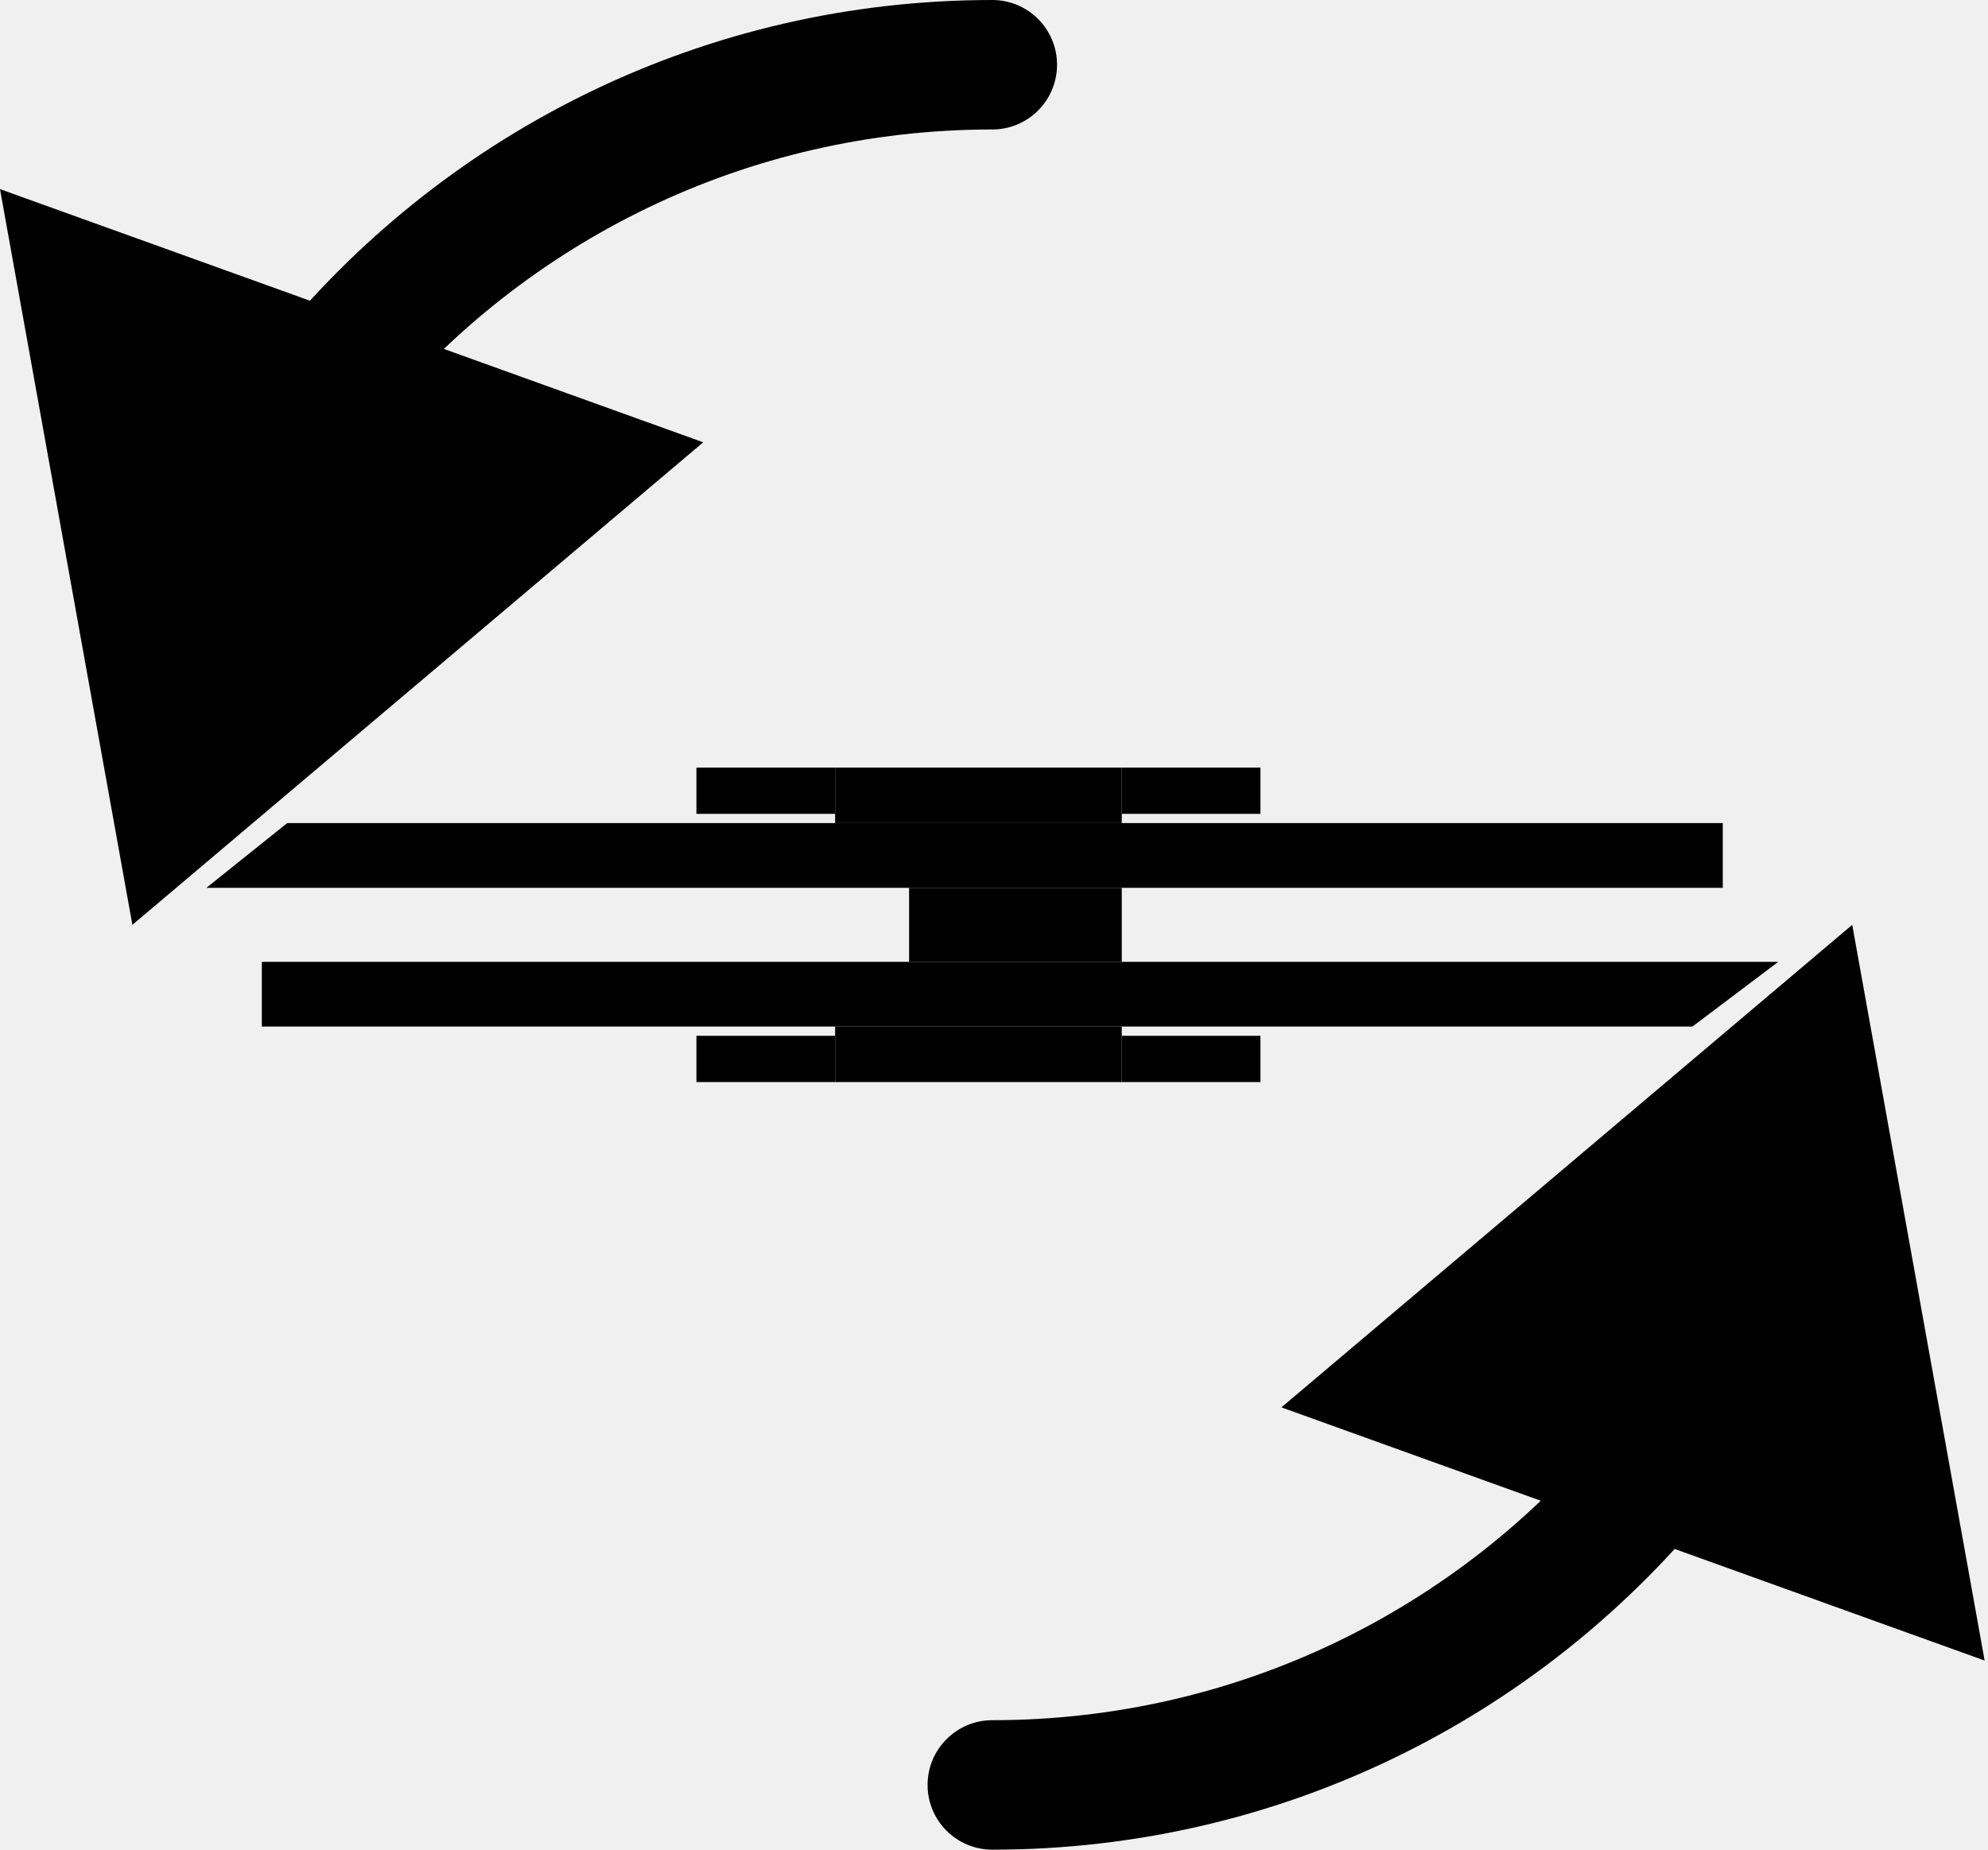
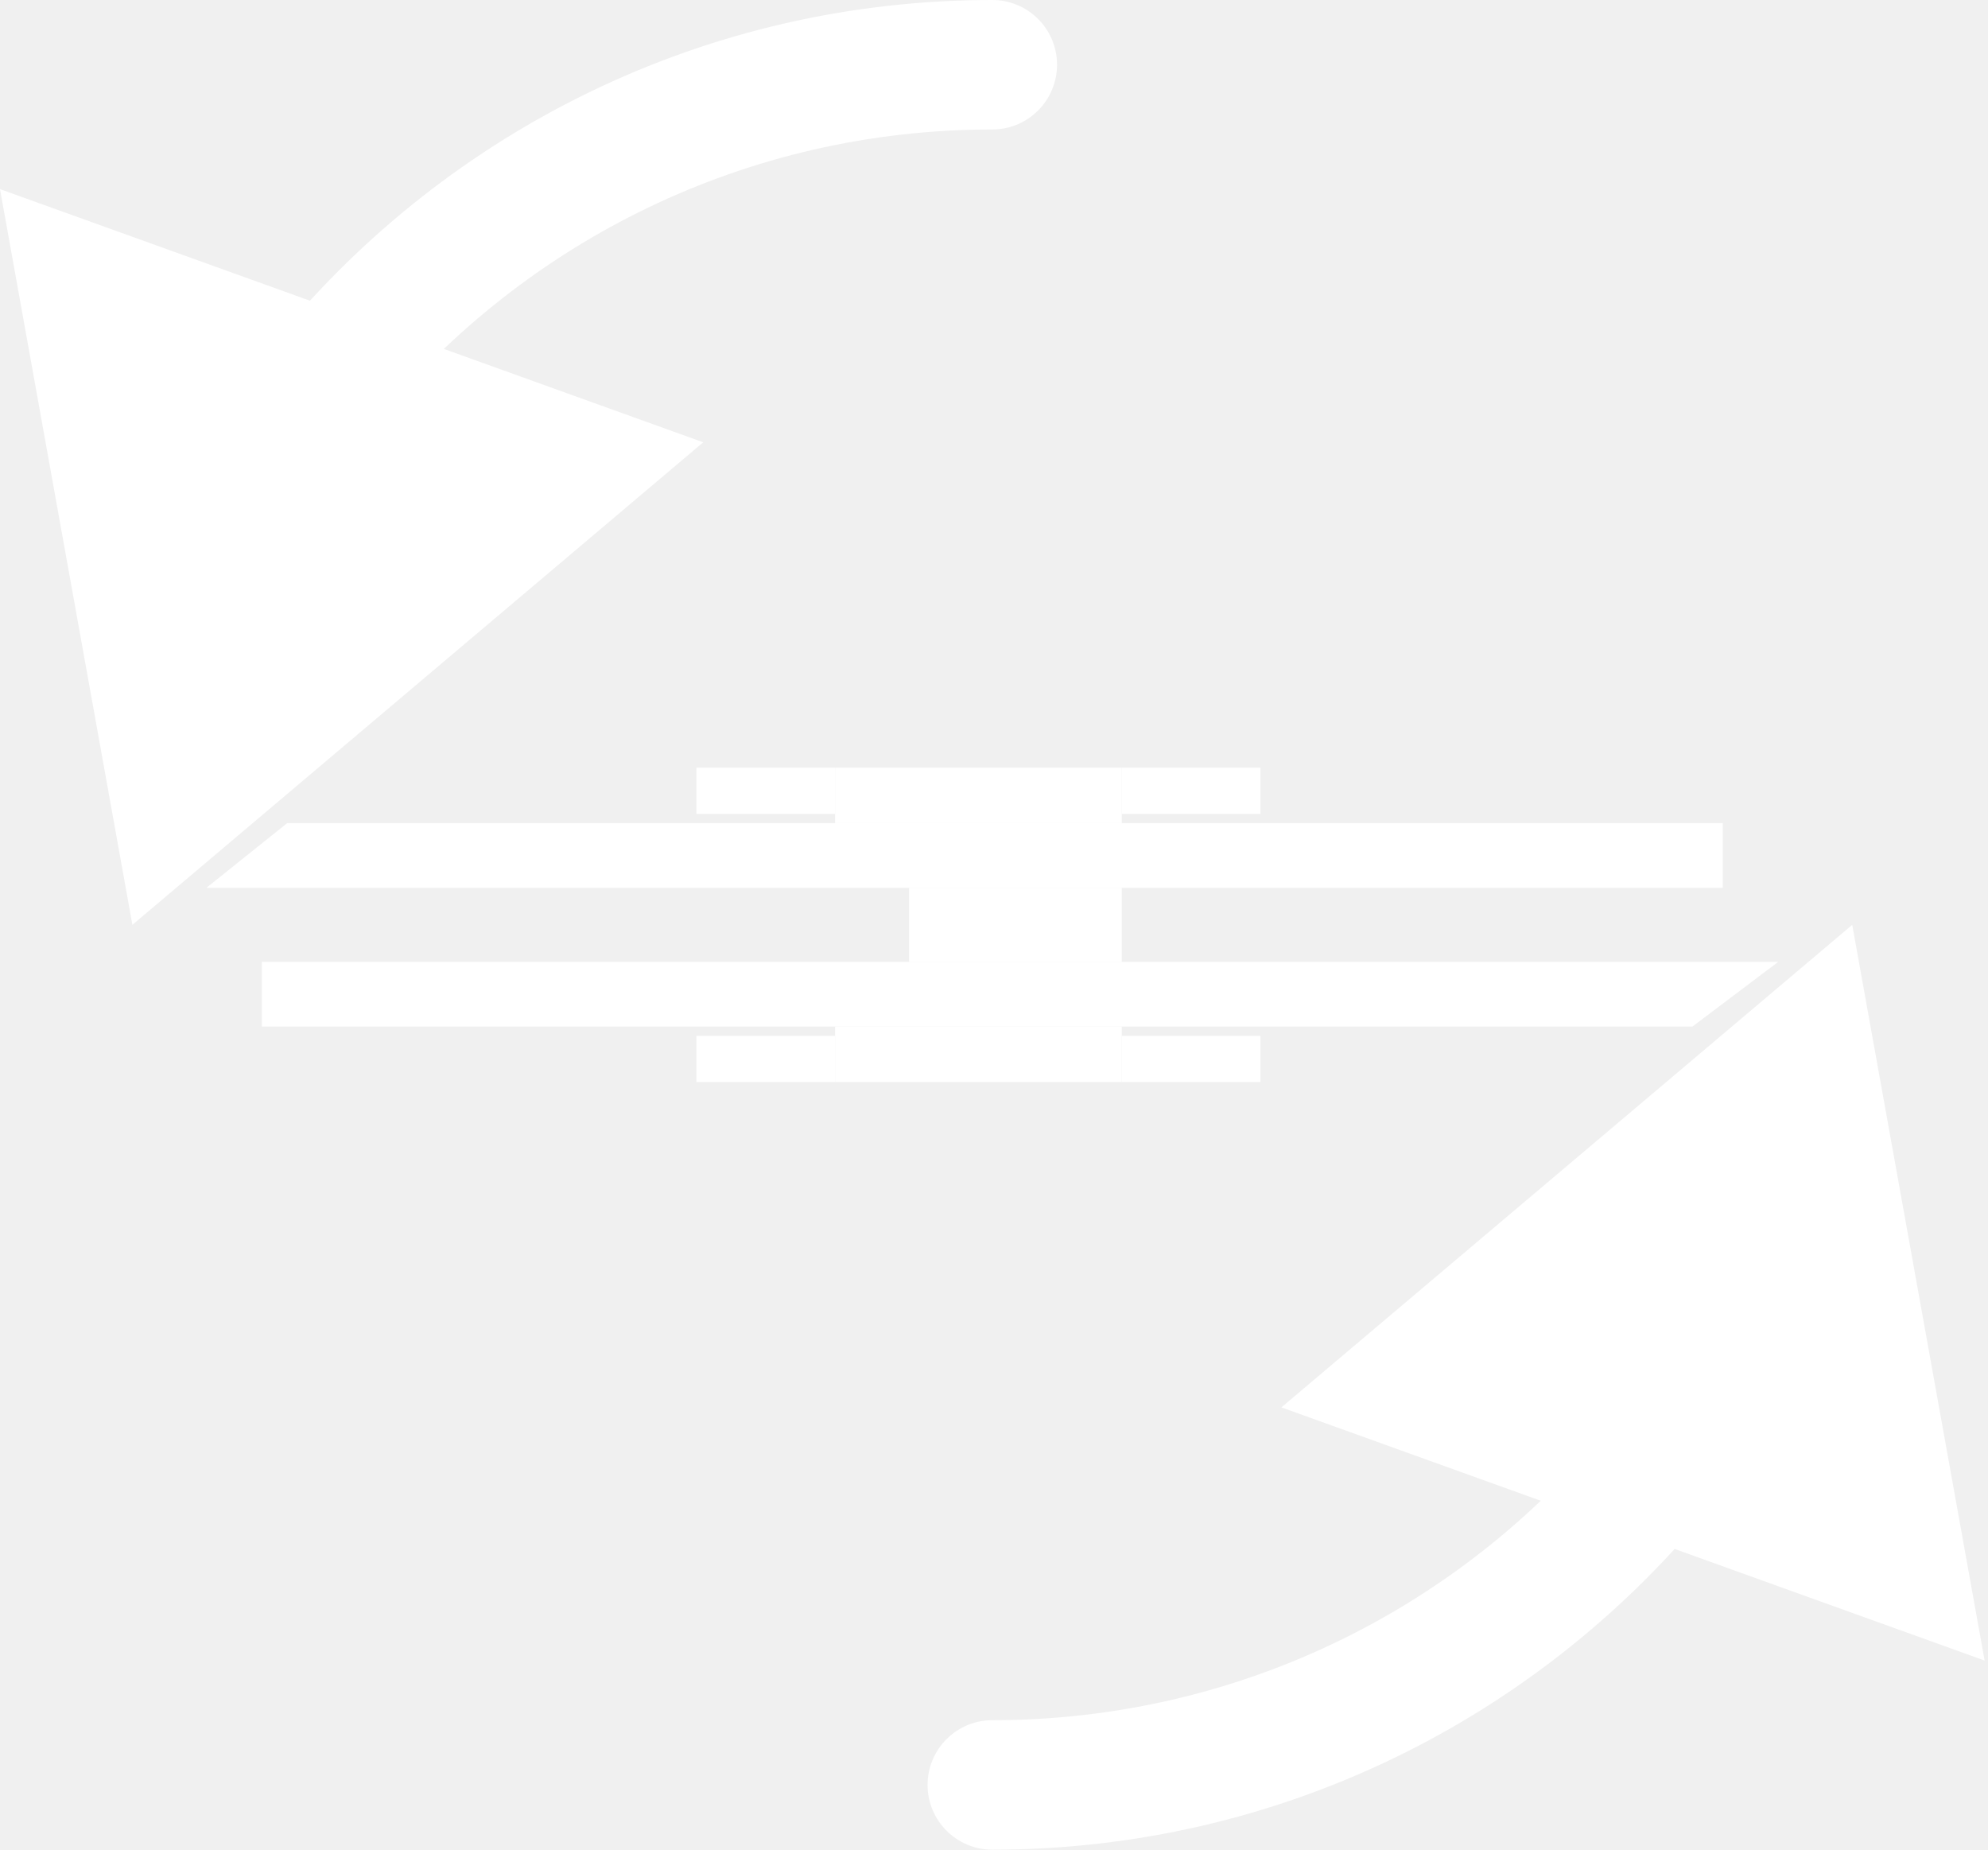
<svg xmlns="http://www.w3.org/2000/svg" width="215" height="200" viewBox="0 0 215 200" fill="none">
  <g id="animated parts">
    <g id="station silhouette">
-       <path id="Rectangle 7" d="M31.064 89H186.317V96H22.317L31.064 89Z" fill="black" />
-       <path id="Rectangle 8" d="M28.317 104H192.317L183.034 111H28.317V104Z" fill="black" />
-       <rect id="Rectangle 12" x="121.317" y="83" width="15" height="5" fill="black" />
-       <rect id="Rectangle 14" x="121.317" y="112" width="15" height="5" fill="black" />
-       <rect id="Rectangle 15" x="75.317" y="112" width="15" height="5" fill="black" />
-       <rect id="Rectangle 13" x="75.317" y="83" width="15" height="5" fill="black" />
-       <rect id="Rectangle 16" x="90.317" y="111" width="31" height="6" fill="black" />
-       <rect id="Rectangle 17" x="90.317" y="83" width="31" height="6" fill="black" />
-       <rect id="Rectangle 18" x="98.317" y="96" width="23" height="8" fill="black" />
+       <path id="Rectangle 7" d="M31.064 89H186.317V96H22.317L31.064 89Z" fill="white" />
+       <path id="Rectangle 8" d="M28.317 104H192.317L183.034 111H28.317V104Z" fill="white" />
+       <rect id="Rectangle 12" x="121.317" y="83" width="15" height="5" fill="white" />
+       <rect id="Rectangle 14" x="121.317" y="112" width="15" height="5" fill="white" />
+       <rect id="Rectangle 15" x="75.317" y="112" width="15" height="5" fill="white" />
+       <rect id="Rectangle 13" x="75.317" y="83" width="15" height="5" fill="white" />
+       <rect id="Rectangle 16" x="90.317" y="111" width="31" height="6" fill="white" />
+       <rect id="Rectangle 17" x="90.317" y="83" width="31" height="6" fill="white" />
+       <rect id="Rectangle 18" x="98.317" y="96" width="23" height="8" fill="white" />
    </g>
    <g id="arrow">
-       <path id="Ellipse 6" d="M200.317 100L138.583 152.175L214.635 179.551L200.317 100ZM107.317 186C103.451 186 100.317 189.134 100.317 193C100.317 196.866 103.451 200 107.317 200V193V186ZM178.979 159.28L173.587 154.816C157.802 173.876 133.978 186 107.317 186V193V200C138.324 200 166.039 185.88 184.37 163.745L178.979 159.28Z" fill="black" />
-       <path id="Ellipse 7" d="M14.318 100L76.052 47.825L0 20.449L14.318 100ZM107.317 14C111.183 14 114.317 10.866 114.317 7C114.317 3.134 111.183 0 107.317 0V7V14ZM35.656 40.72L41.048 45.184C56.833 26.124 80.656 14 107.317 14V7V0C76.311 0 48.596 14.12 30.265 36.255L35.656 40.72Z" fill="black" />
+       <path id="Ellipse 6" d="M200.317 100L138.583 152.175L214.635 179.551L200.317 100ZM107.317 186C103.451 186 100.317 189.134 100.317 193C100.317 196.866 103.451 200 107.317 200V193V186ZM178.979 159.28L173.587 154.816C157.802 173.876 133.978 186 107.317 186V193V200C138.324 200 166.039 185.88 184.37 163.745L178.979 159.28Z" fill="white" />
+       <path id="Ellipse 7" d="M14.318 100L76.052 47.825L0 20.449L14.318 100ZM107.317 14C111.183 14 114.317 10.866 114.317 7C114.317 3.134 111.183 0 107.317 0V7V14ZM35.656 40.72L41.048 45.184C56.833 26.124 80.656 14 107.317 14V7V0C76.311 0 48.596 14.12 30.265 36.255L35.656 40.72Z" fill="white" />
    </g>
  </g>
</svg>
